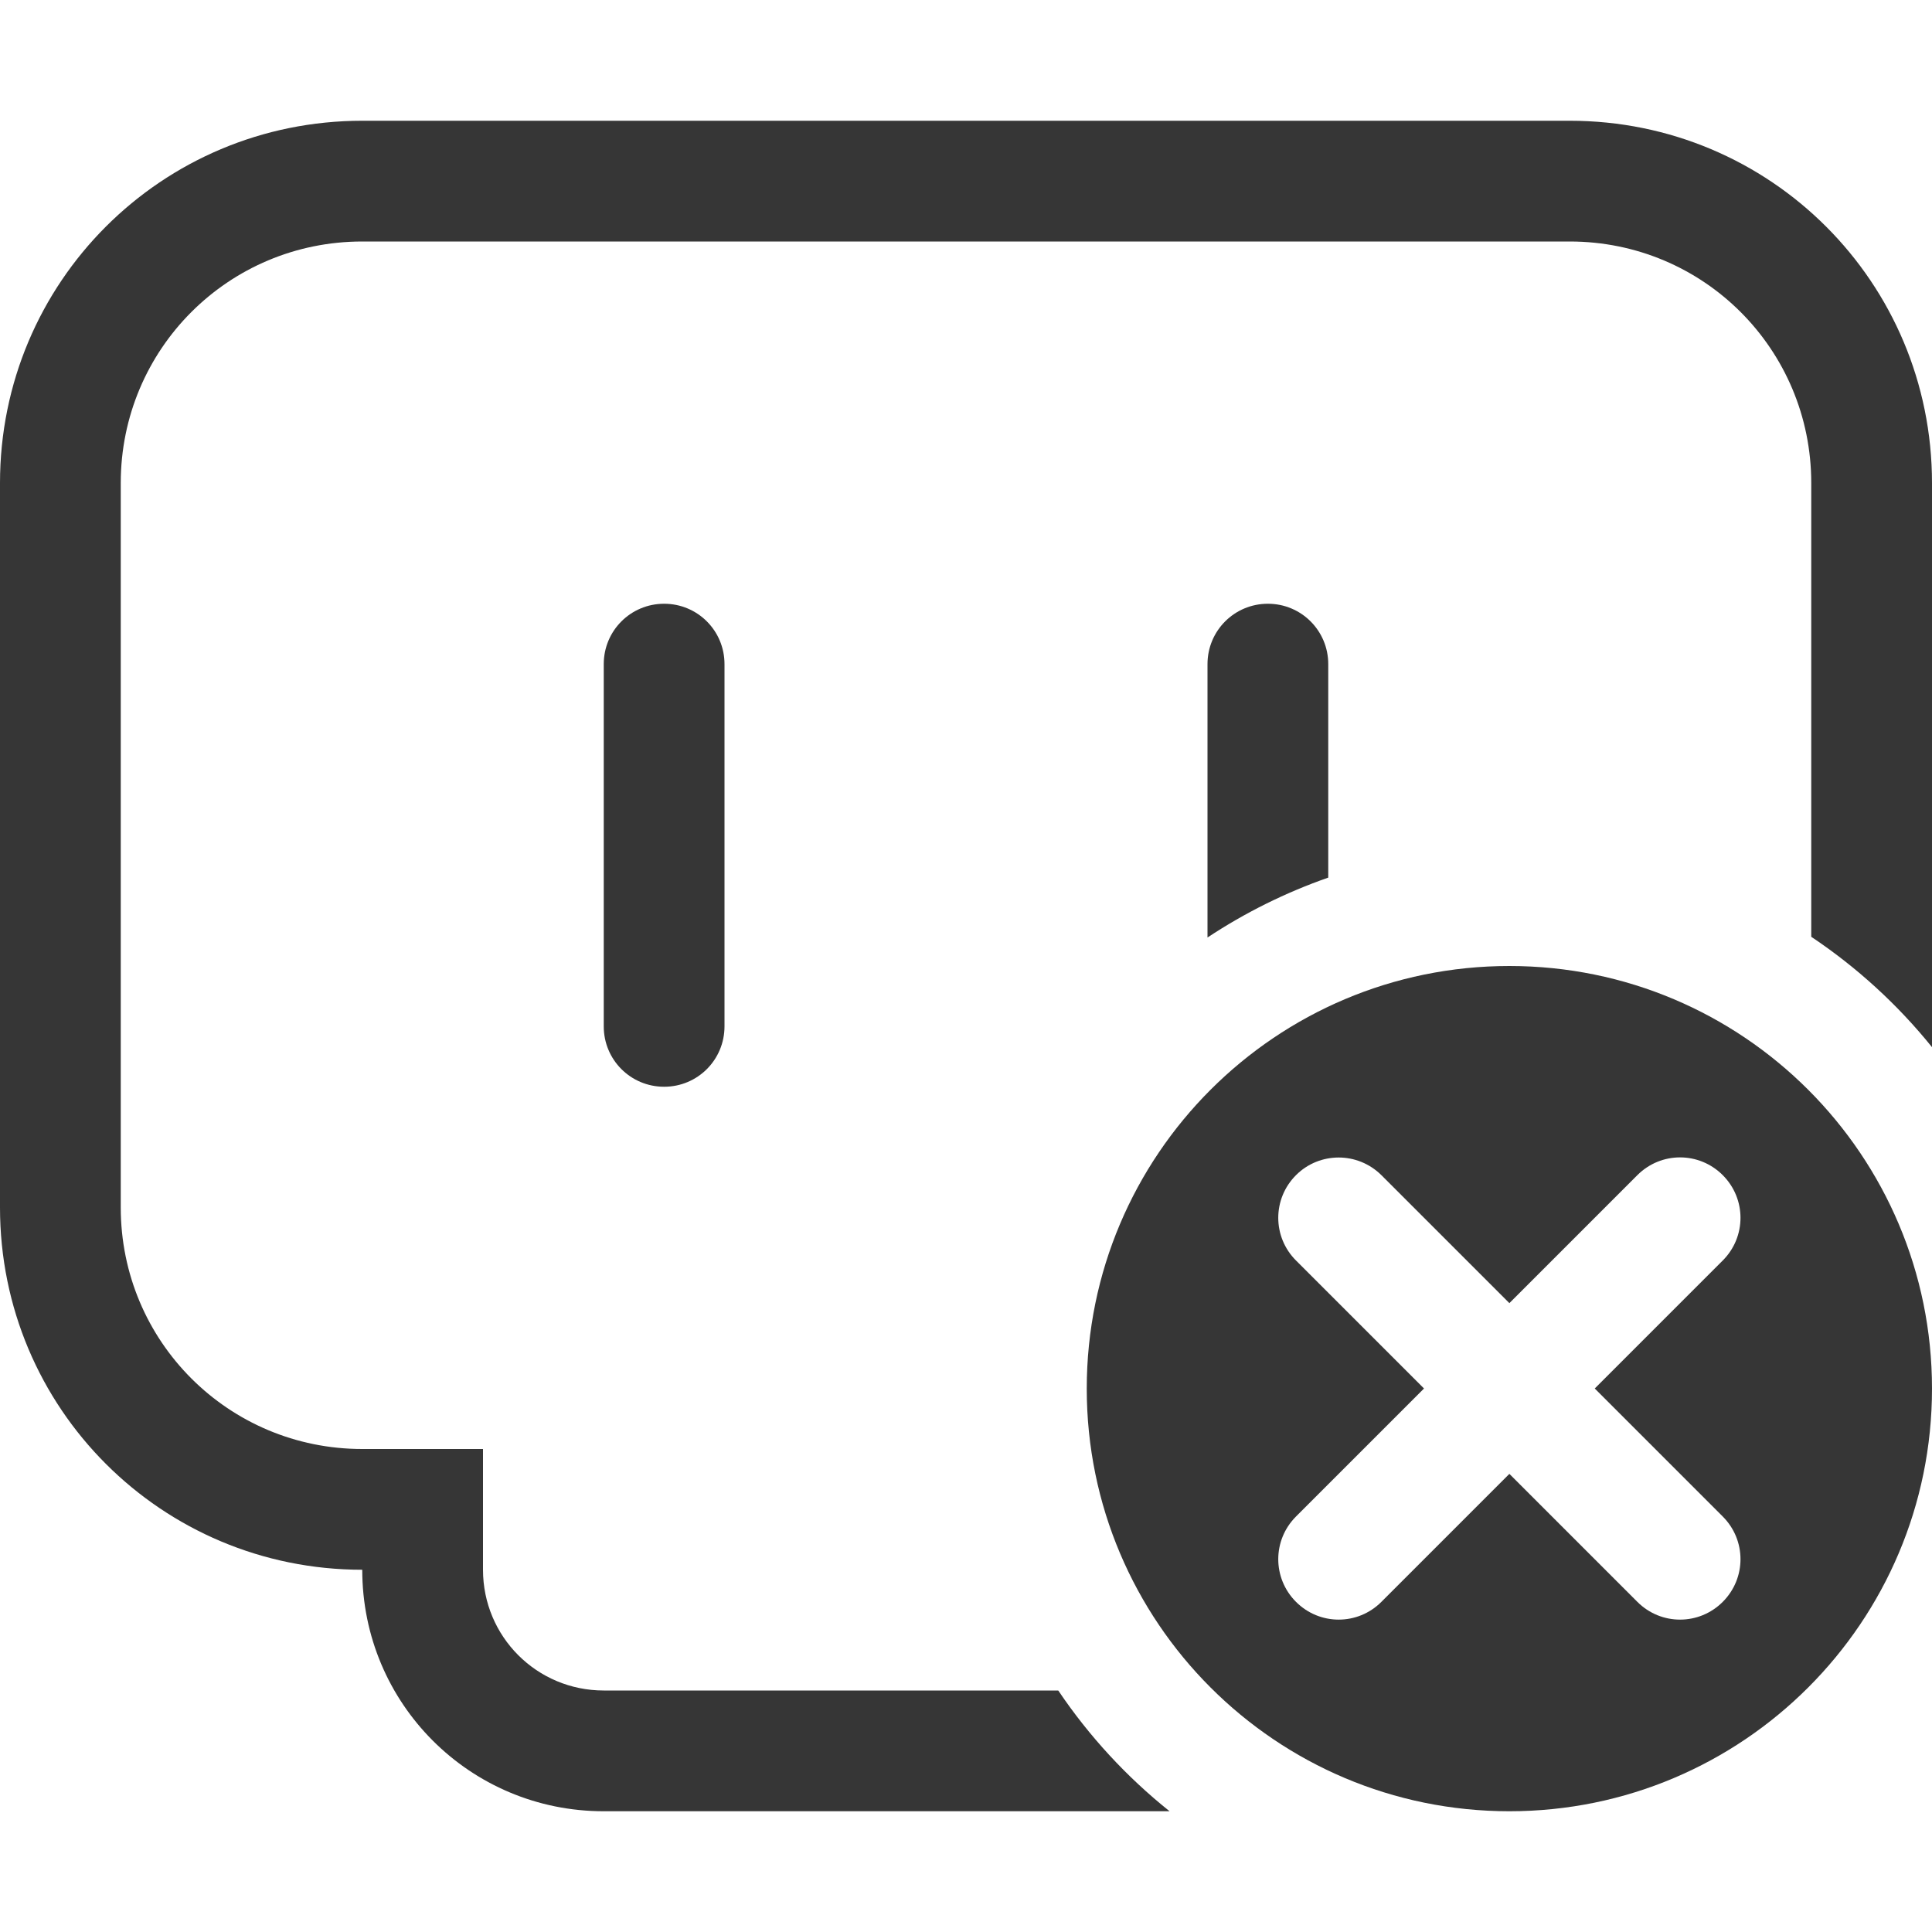
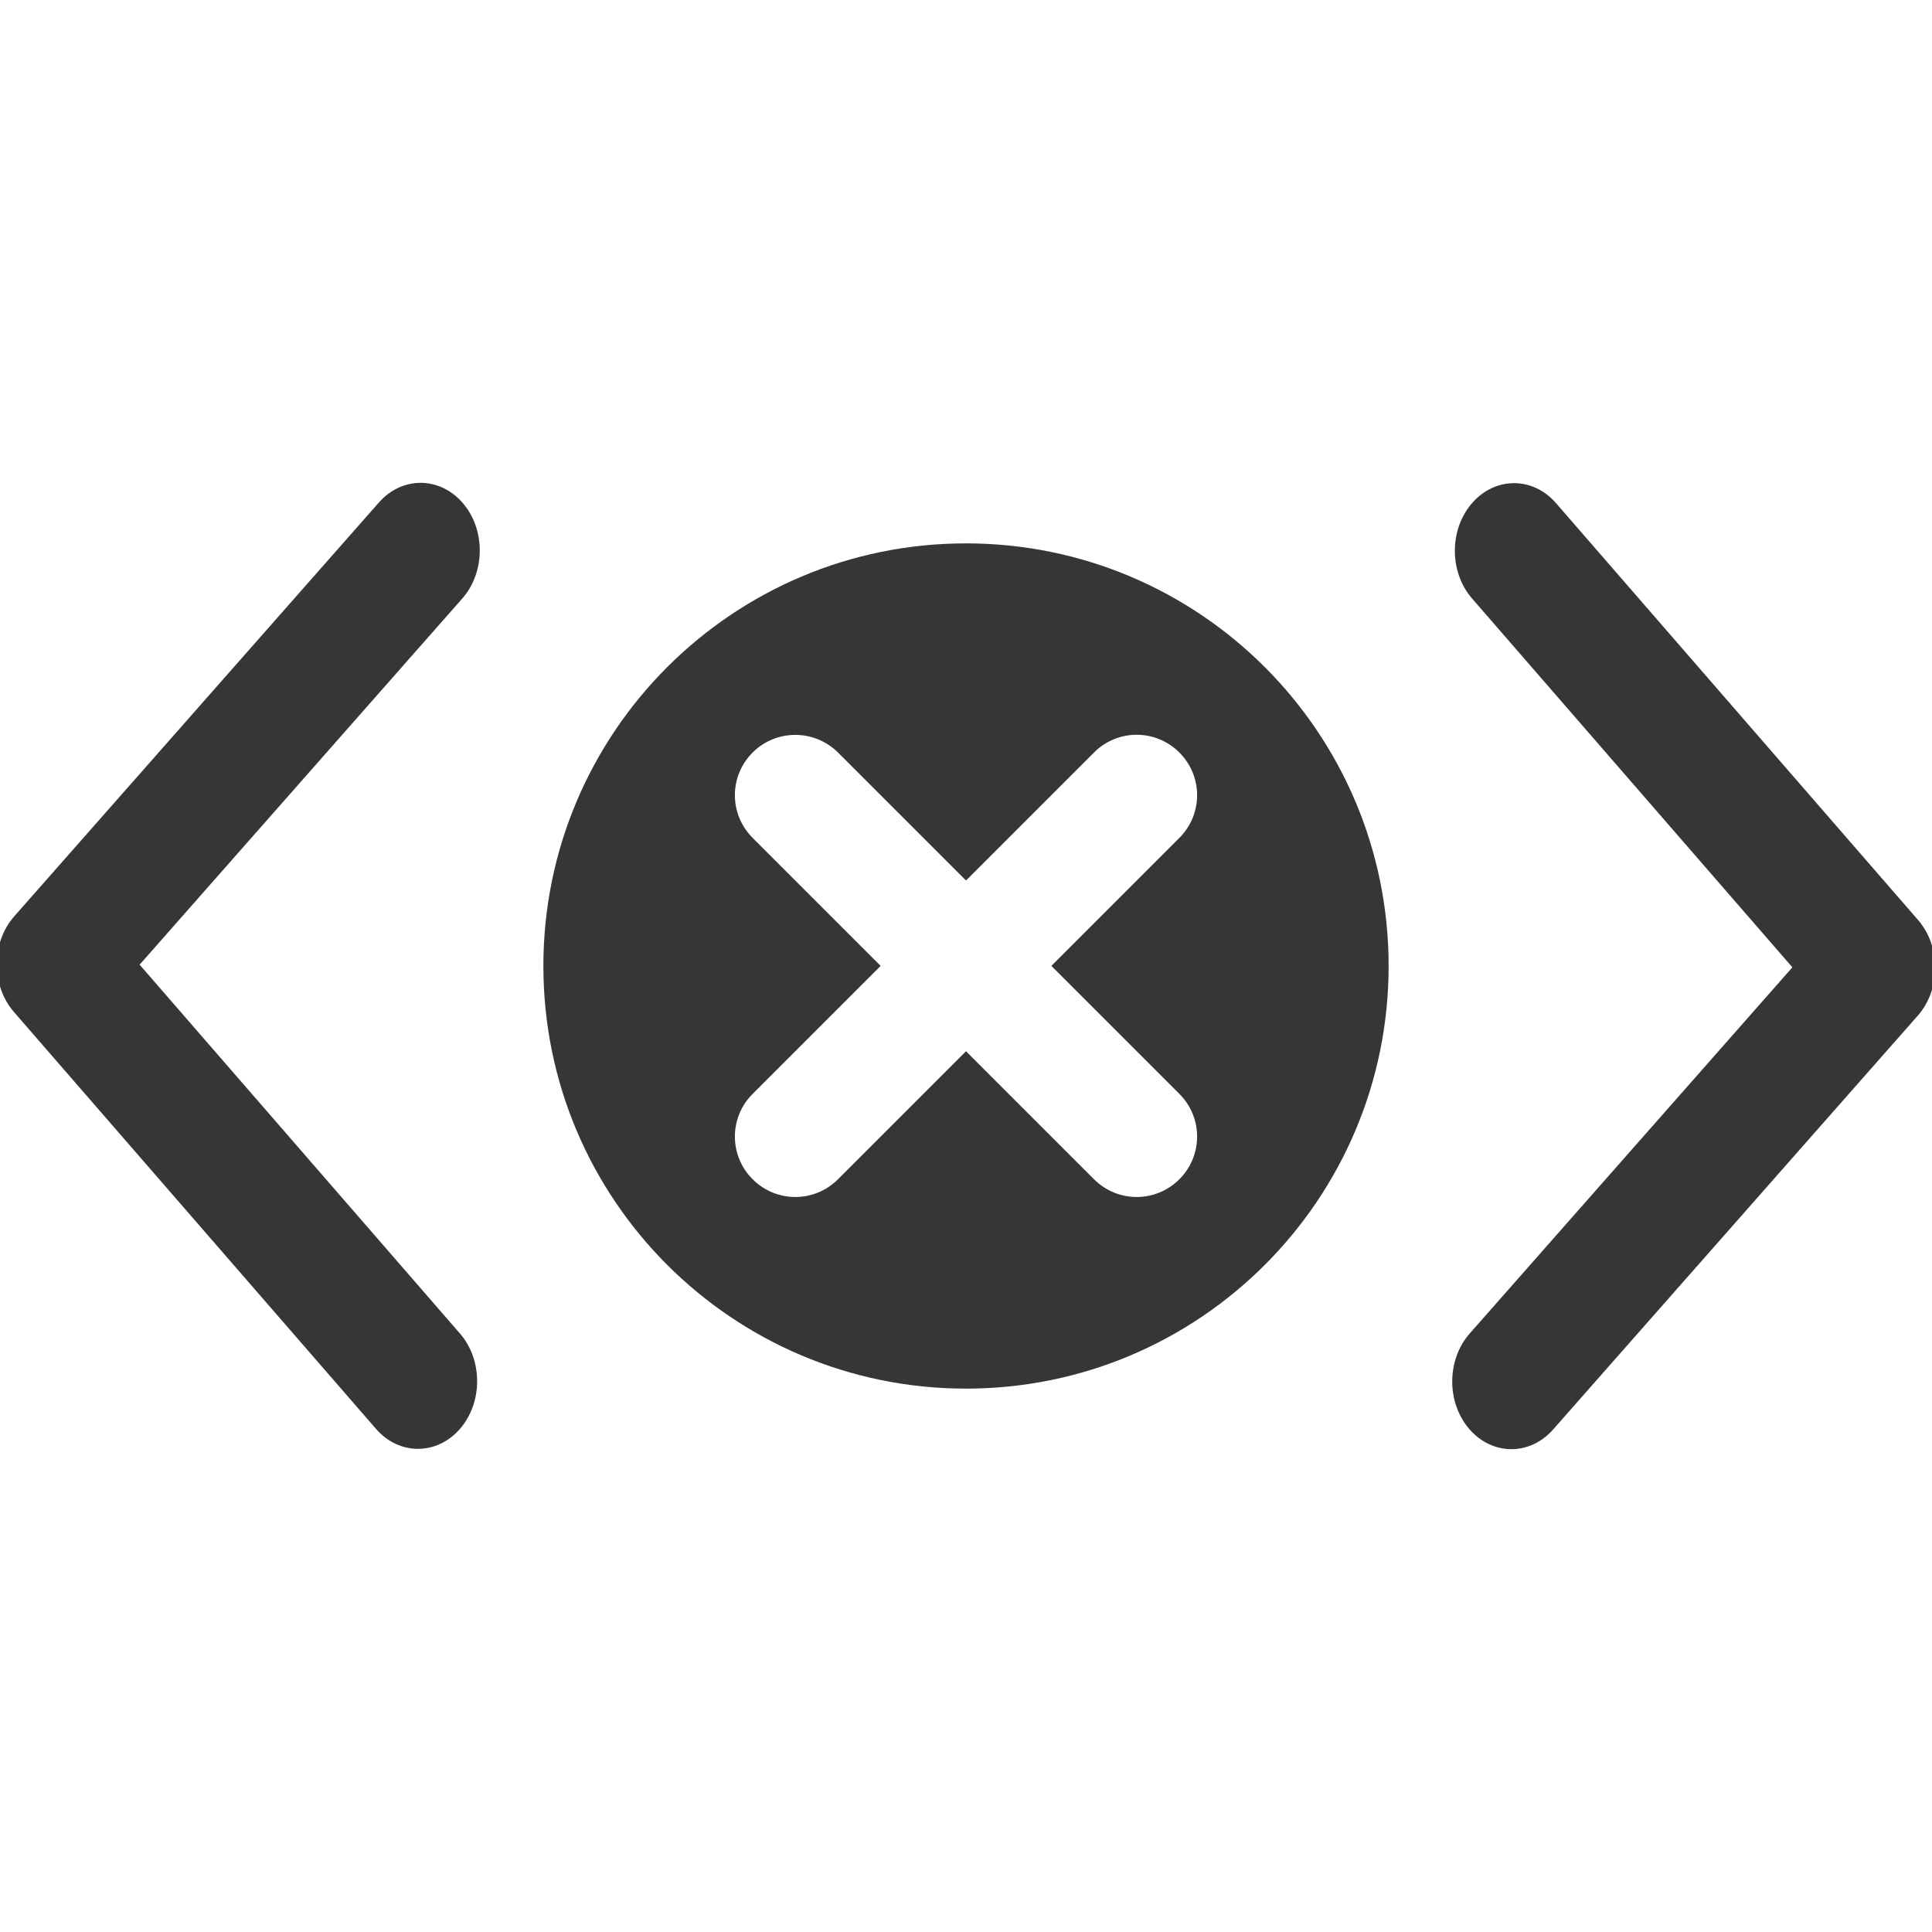
<svg xmlns="http://www.w3.org/2000/svg" width="16" height="16" version="1.1">
-   <path d="m12.5 8c-1.933 0-3.5 1.567-3.5 3.5s1.567 3.5 3.5 3.5 3.5-1.567 3.5-3.5-1.567-3.5-3.5-3.5zm-1.414 1.586c0.128 0 0.256 0.049 0.354 0.146l1.06 1.06 1.06-1.06c0.196-0.196 0.511-0.196 0.707 0s0.196 0.511 0 0.707l-1.06 1.06 1.06 1.06c0.196 0.196 0.196 0.511 0 0.707s-0.511 0.196-0.707 0l-1.06-1.06-1.06 1.06c-0.196 0.196-0.511 0.196-0.707 0s-0.196-0.511 0-0.707l1.06-1.06-1.06-1.06c-0.196-0.196-0.196-0.511 0-0.707 0.098-0.098 0.226-0.146 0.354-0.146z" fill="#363636" />
-   <path d="m3 1c-1.662 0-3 1.338-3 3v6c0 1.662 1.338 3 3 3 0 1.108 0.892 2 2 2h4.686a4.5 4.5 0 0 1-0.922-1h-3.764c-0.554 0-1-0.446-1-1v-1h-1c-1.108 0-2-0.892-2-2v-6c0-1.108 0.892-2 2-2h10c1.108 0 2 0.892 2 2v3.758a4.5 4.5 0 0 1 1 0.914v-4.672c0-1.662-1.338-3-3-3h-10zm2.5 4c-0.277 0-0.5 0.223-0.5 0.5v3c0 0.277 0.223 0.5 0.5 0.5s0.5-0.223 0.5-0.5v-3c0-0.277-0.223-0.5-0.5-0.5zm5 0c-0.277 0-0.5 0.223-0.5 0.5v2.264a4.5 4.5 0 0 1 1-0.496v-1.768c0-0.277-0.223-0.5-0.5-0.5z" fill="#363636" />
+   <g transform="translate(0 2)" fill="#363636" stroke-width="1.5">
+     <g transform="matrix(.43738 0 0 .5 -145.4 -266.68)">
+       <g transform="matrix(0,-1.0825,-1.0825,0,1464.7,557.15)" fill="#363636" stroke-width="1.5">
+         <g transform="matrix(.00011827 .032712 -.032712 .00011827 18.269 1034.4)" fill="#363636" stroke-width="1.5">
+           <path d="m345.44 248.29-194.29 194.28c-12.359 12.365-32.397 12.365-44.75 0-12.354-12.354-12.354-32.391 0-44.744l171.91-171.91-171.91-171.9c-12.354-12.359-12.354-32.394 0-44.748 12.354-12.359 32.391-12.359 44.75 0l194.29 194.28c6.177 6.18 9.262 14.271 9.262 22.366 0 8.099-3.091 16.196-9.267 22.373z" fill="#363636" stroke-width="1.5" />
+         </g>
+       </g>
+     </g>
+     <g transform="matrix(-.43738 0 0 -.5 161.4 278.68)">
+       <g transform="matrix(0,-1.0825,-1.0825,0,1464.7,557.15)" fill="#363636" stroke-width="1.5">
+         <g transform="matrix(.00011827 .032712 -.032712 .00011827 18.269 1034.4)" fill="#363636" stroke-width="1.5">
+           <path d="m345.44 248.29-194.29 194.28c-12.359 12.365-32.397 12.365-44.75 0-12.354-12.354-12.354-32.391 0-44.744l171.91-171.91-171.91-171.9c-12.354-12.359-12.354-32.394 0-44.748 12.354-12.359 32.391-12.359 44.75 0l194.29 194.28c6.177 6.18 9.262 14.271 9.262 22.366 0 8.099-3.091 16.196-9.267 22.373z" fill="#363636" stroke-width="1.5" />
+         </g>
+       </g>
+     </g>
+   </g>
+   <path d="m8 4.5c-1.933 0-3.5 1.567-3.5 3.5s1.567 3.5 3.5 3.5 3.5-1.567 3.5-3.5-1.567-3.5-3.5-3.5zm-1.414 1.586c0.128 0 0.256 0.049 0.354 0.146l1.06 1.06 1.06-1.06c0.196-0.196 0.511-0.196 0.707 0s0.196 0.511 0 0.707l-1.06 1.06 1.06 1.06c0.196 0.196 0.196 0.511 0 0.707s-0.511 0.196-0.707 0l-1.06-1.06-1.06 1.06c-0.196 0.196-0.511 0.196-0.707 0s-0.196-0.511 0-0.707l1.06-1.06-1.06-1.06c-0.196-0.196-0.196-0.511 0-0.707 0.098-0.098 0.226-0.146 0.354-0.146z" fill="#363636" />
</svg>
